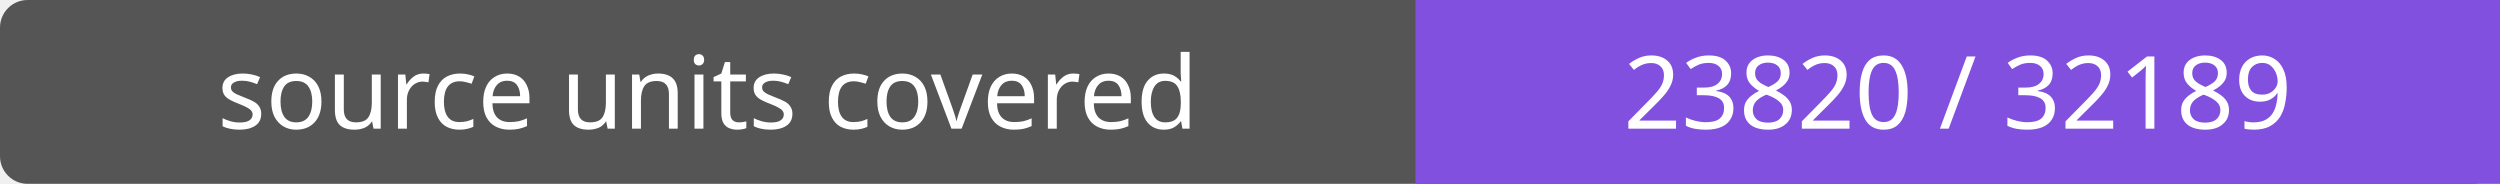
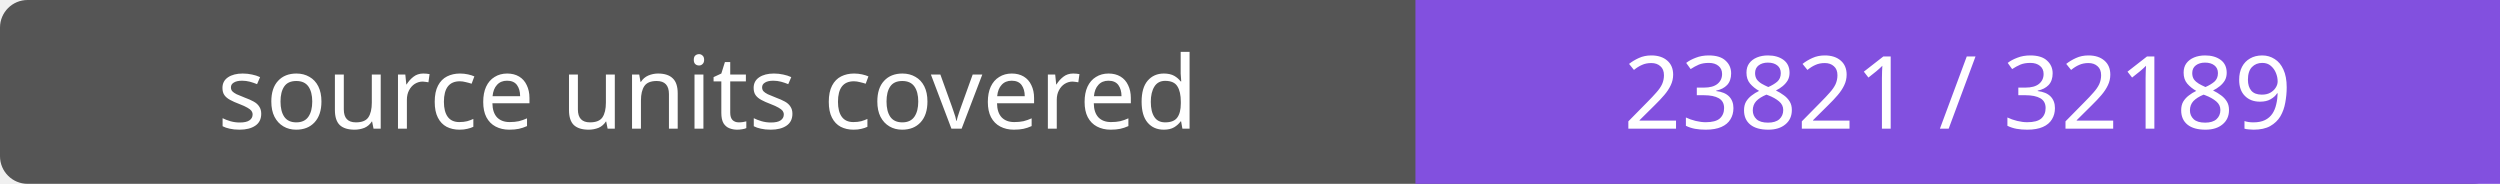
- <svg xmlns="http://www.w3.org/2000/svg" width="272" height="20" role="img" aria-label="source units covered: 23820 / 32189">
+ <svg xmlns="http://www.w3.org/2000/svg" width="272" height="20" role="img" aria-label="source units covered: 23821 / 32189">
  <rect width="272" height="20" rx="3" fill="#555" />
  <path fill="#8250df" d="M154 0h118v20H154z" />
  <g fill="#fff" text-anchor="middle" font-family="Verdana,sans-serif" font-size="11">
    <text x="77.0" y="14">source units covered</text>
-     <text x="213.0" y="14">23820 / 32189</text>
+     <text x="213.0" y="14">23821 / 32189</text>
  </g>
</svg>
